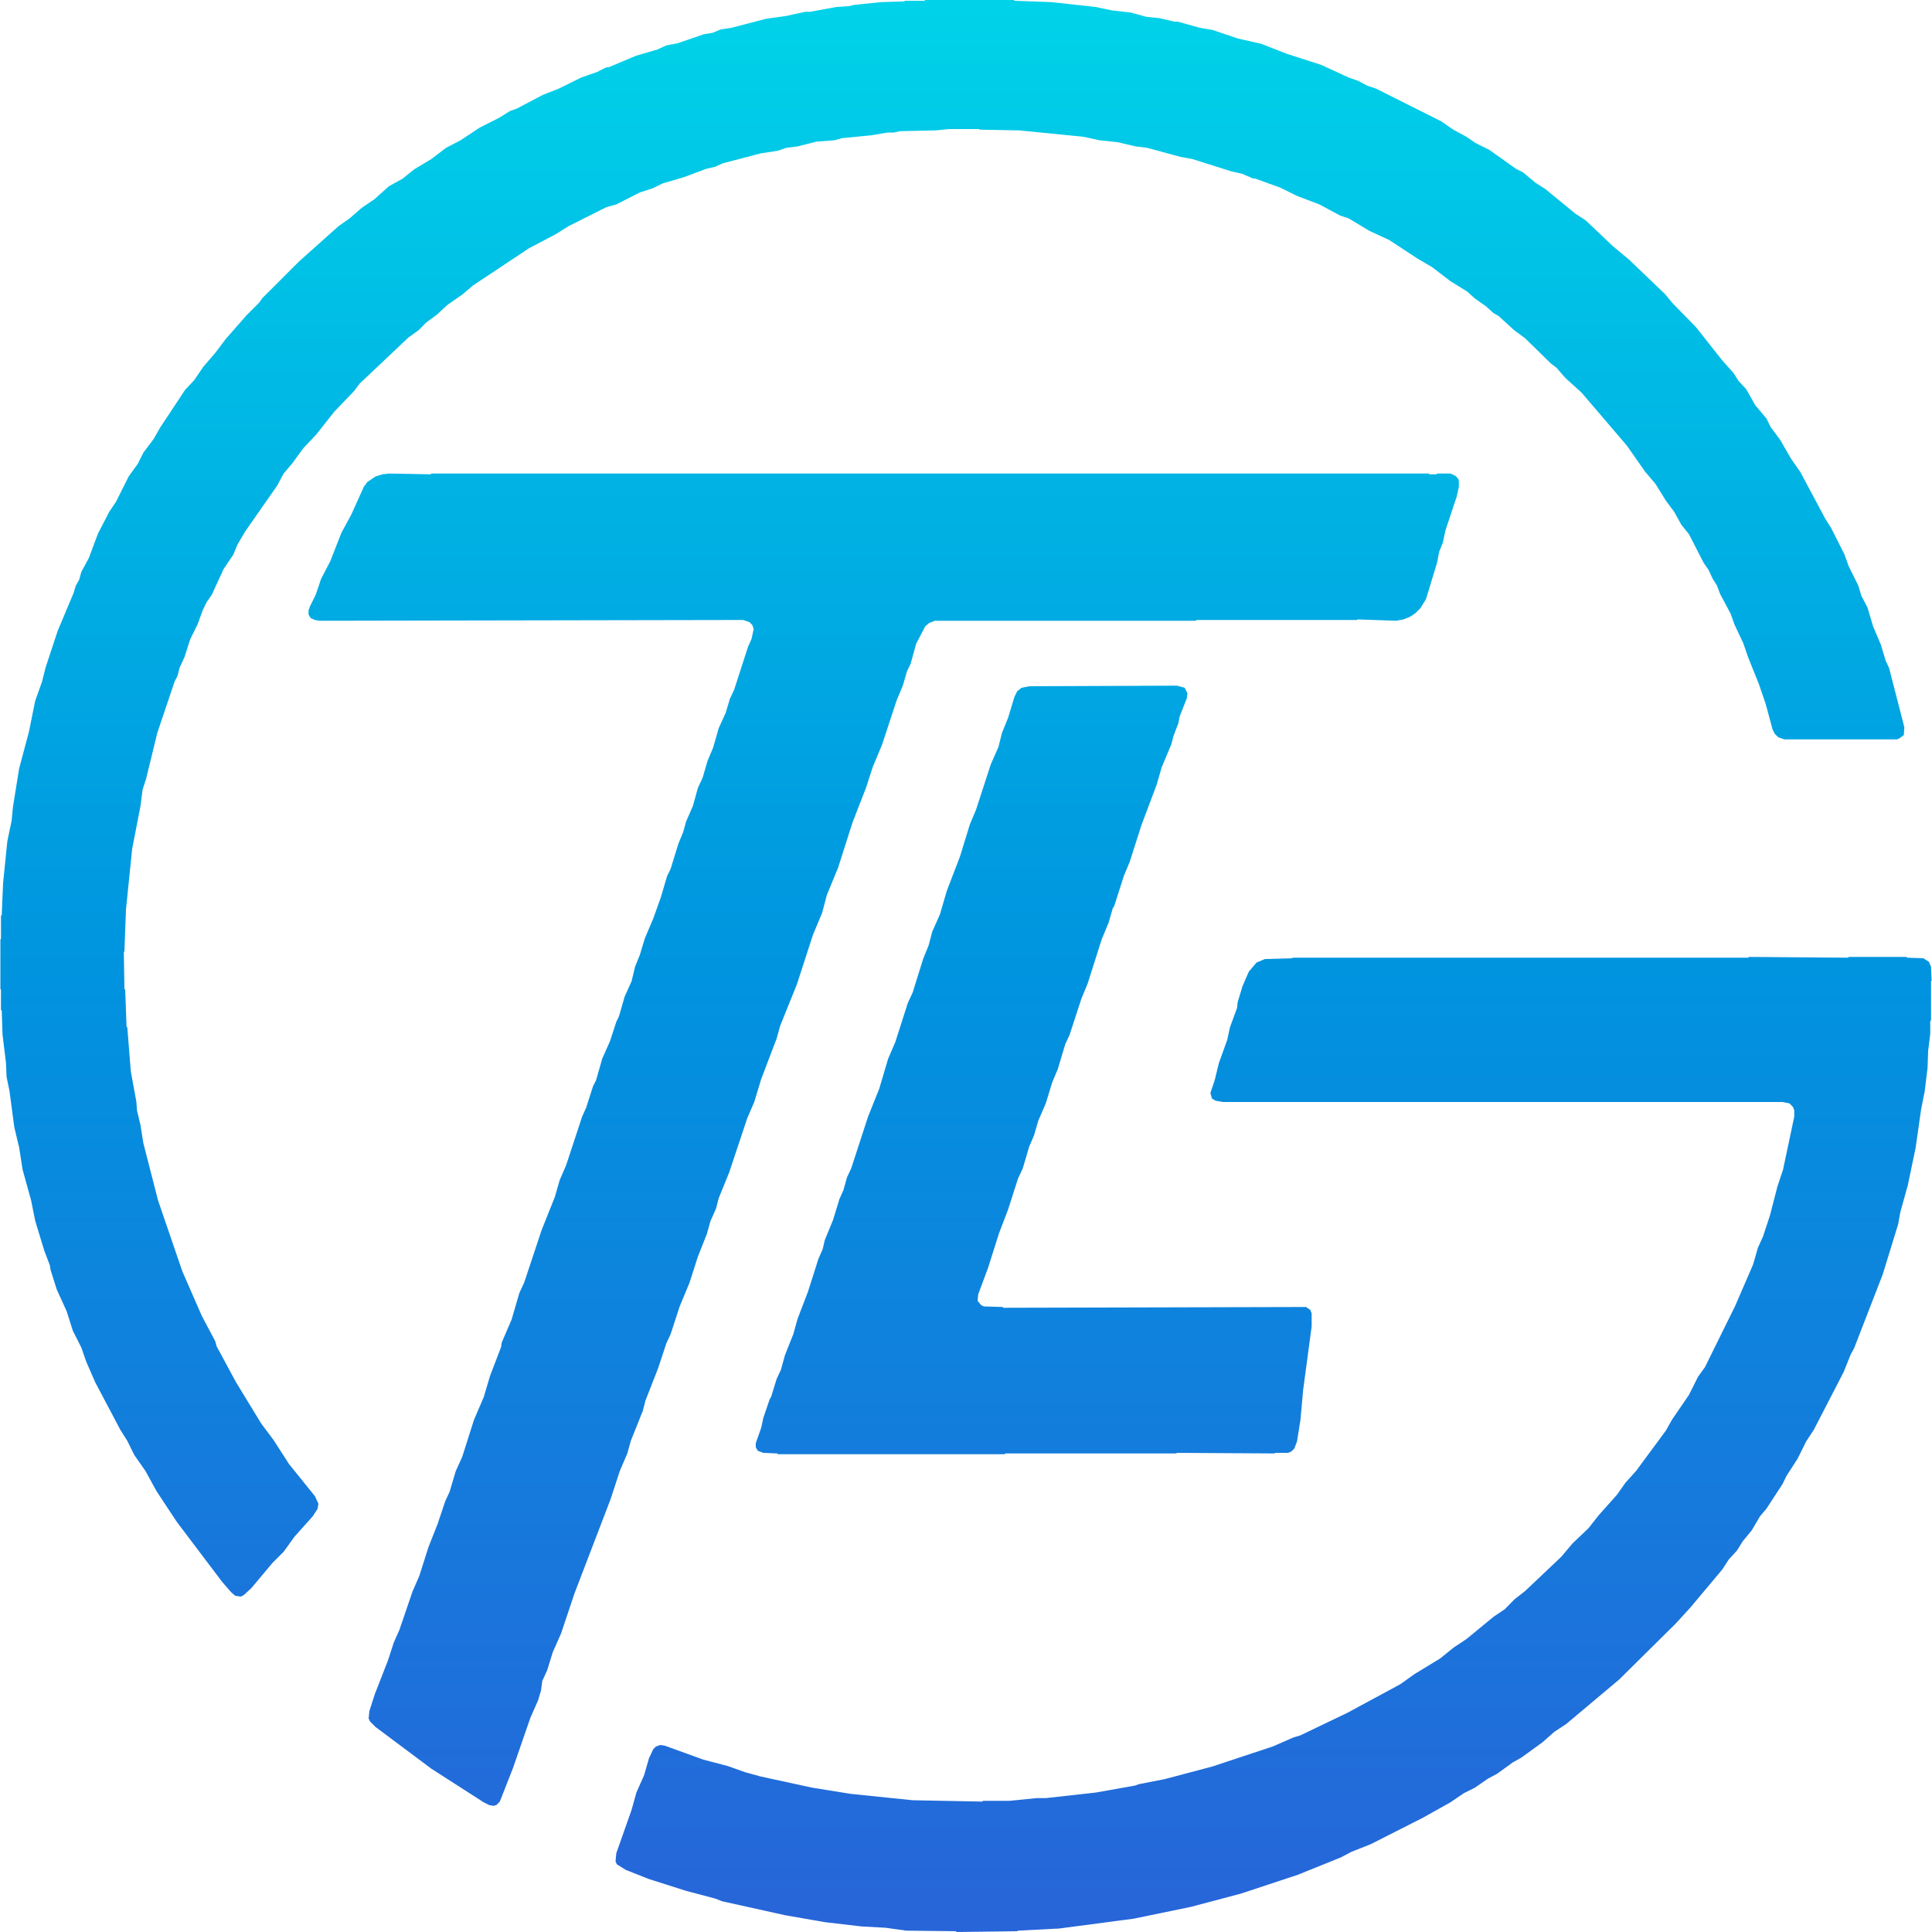
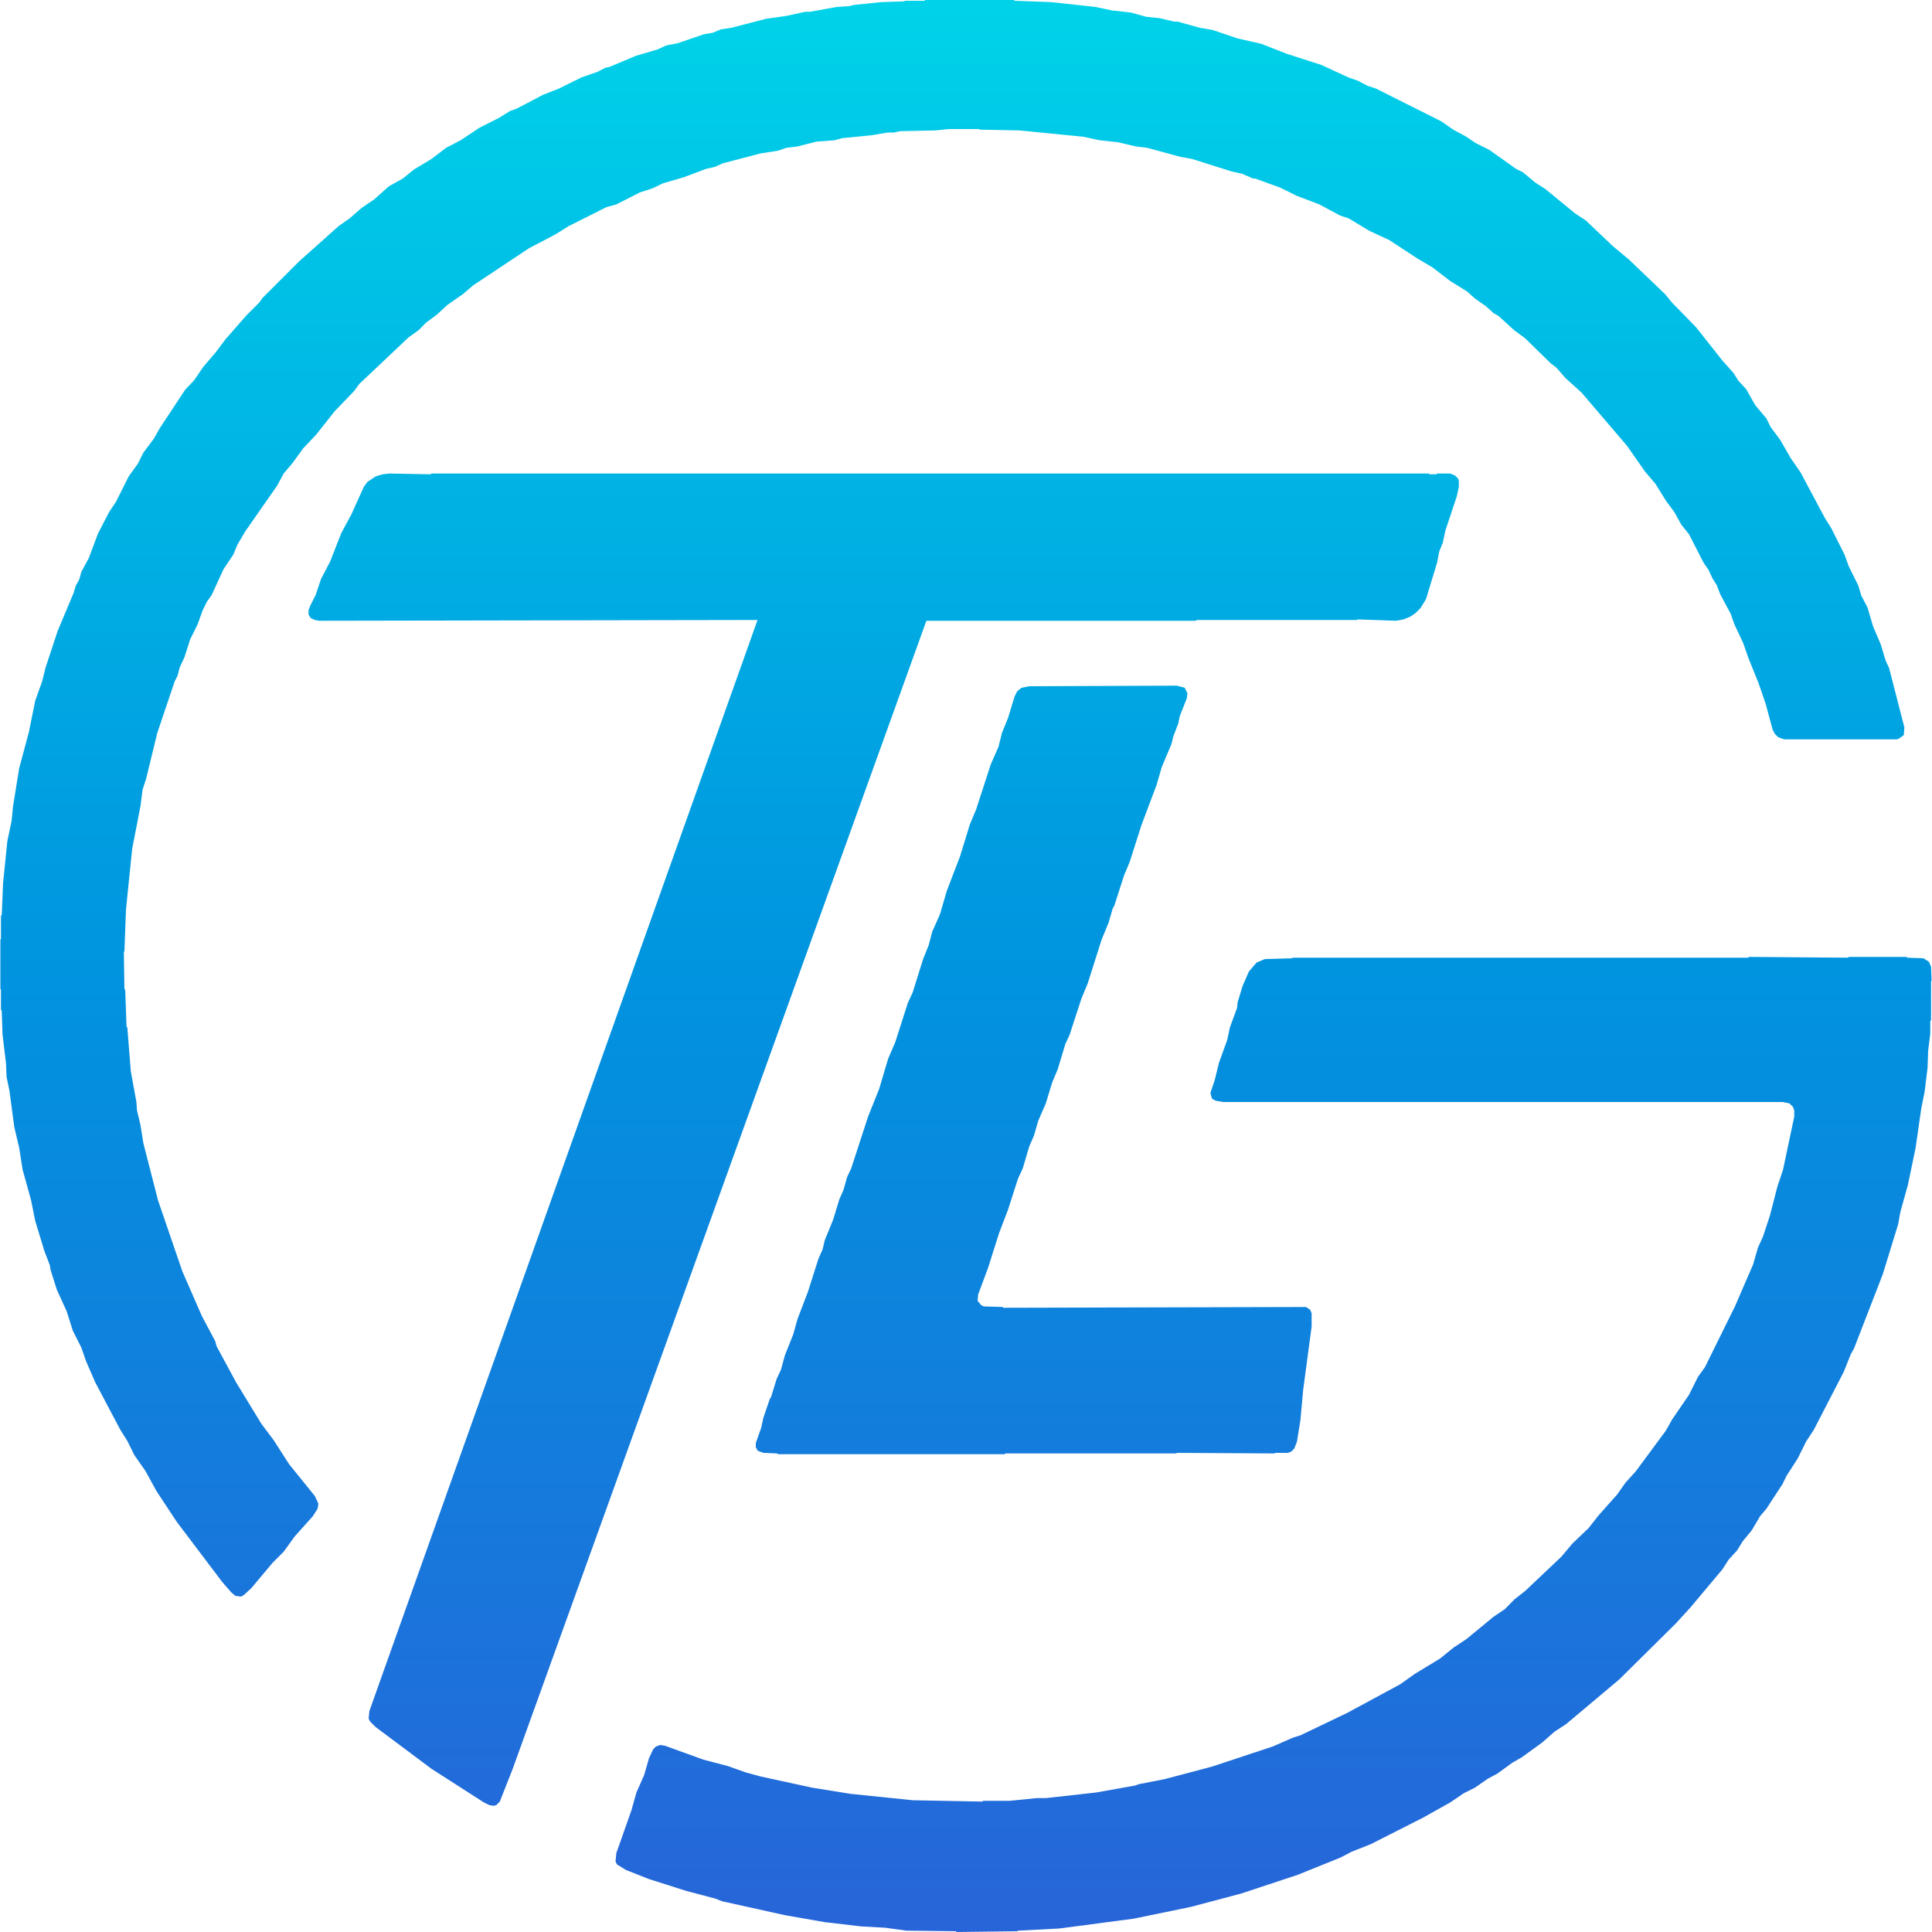
<svg xmlns="http://www.w3.org/2000/svg" viewBox="0 0 1000 1000">
  <defs>
    <linearGradient id="g" x1="0" y1="0" x2="0" y2="1">
      <stop offset="0" stop-color="#00D3E9" />
      <stop offset="0.5" stop-color="#0094DF" />
      <stop offset="1" stop-color="#2864D9" />
    </linearGradient>
  </defs>
-   <path fill="url(#g)" fill-rule="evenodd" d="M998.4 497.8 L995.5 496 L987.2 495.7 L986.8 495.3 L956.9 495.3 L956.5 495.7 L905.2 495.3 L904.9 495.7 L669.1 495.7 L668.8 496 L654.7 496.4 L650.4 498.2 L646.4 502.9 L643.1 510.5 L640.6 518.8 L640.3 521.7 L636.6 531.8 L635.2 538.3 L630.9 550.2 L628.7 559.2 L626.5 565.7 L627.3 568.6 L629.1 569.7 L633 570.4 L922.6 570.4 L926.2 571.1 L928 572.9 L928.7 574.7 L928.7 578 L922.9 605.4 L920 614.1 L916.1 629.2 L912.5 640.1 L909.9 645.8 L907.4 654.5 L898 676.2 L882.5 707.6 L878.9 712.6 L874.2 722 L865.5 734.7 L862.3 740.4 L846.8 761.4 L841.3 767.5 L837 773.6 L827.3 784.5 L822.2 791 L813.9 798.9 L808.1 805.8 L789.4 823.5 L783.9 827.8 L778.9 832.9 L773.1 836.8 L759 848.4 L752.5 852.7 L745.3 858.5 L732.3 866.4 L724.7 871.8 L697.3 886.6 L673.1 898.2 L669.5 899.3 L658.7 904 L627.3 914.4 L602.7 920.9 L589.4 923.5 L587.5 924.2 L567.3 927.8 L541.3 930.7 L536.6 930.7 L522.6 932.1 L508.8 932.1 L508.5 932.5 L472.4 931.8 L440.3 928.5 L420.4 925.3 L393.7 919.5 L385.7 917.3 L376.7 914.1 L364.1 910.8 L344.2 903.6 L341.7 903.2 L339.5 904 L338.1 905.4 L335.9 910.1 L333.4 918.8 L329.4 927.8 L326.9 936.8 L319 959.2 L318.6 963.5 L319.3 965 L324 967.9 L335.9 972.6 L355.1 978.7 L370.2 982.7 L373.8 984.1 L406.3 991.3 L426.9 994.9 L445.7 997.1 L458.3 997.8 L469.1 999.3 L494.8 999.6 L495.1 1000 L526.5 999.6 L526.9 999.3 L548.2 998.2 L586.8 993.1 L616.4 987 L642.4 980.1 L671.7 970.4 L694 961.4 L699.5 958.5 L709.6 954.5 L736.6 940.8 L750.7 932.9 L757.6 928.2 L763.4 925.3 L770.2 920.6 L774.9 918.1 L782.9 912.3 L787.5 909.7 L798.4 901.8 L804.5 896.4 L810.6 892.4 L838.1 869.3 L867.3 840.4 L874.9 832.1 L891.5 812.3 L894.8 807.2 L899.1 802.5 L902 797.8 L906.7 792.1 L911 784.8 L914.3 780.9 L922.6 768.2 L924.7 763.9 L930.5 754.9 L934.8 746.2 L938.8 740.1 L954.3 710.1 L957.9 701.1 L959.7 697.8 L974.5 659.6 L982.5 633.6 L983.6 627.4 L987.5 613.4 L991.5 594.2 L994.4 574 L996.2 565 L997.7 552.7 L998 544 L999.1 535 L999.1 528.5 L999.5 528.2 L999.5 507.9 L999.8 507.6 L999.5 500.4 Z M613.2 356 L609.2 354.9 L532.7 355.2 L528.7 356 L526.5 357.8 L525.1 360.6 L521.8 371.5 L518.6 379.4 L516.8 386.6 L512.8 395.7 L505.2 419.1 L502 426.7 L496.9 443.3 L490.1 461 L486.5 473.3 L482.5 482.3 L480.7 489.2 L477.8 496.4 L472.4 513.7 L469.9 519.1 L463.4 539.4 L459.7 548 L455.1 563.5 L449.3 578 L440.6 604.7 L438.4 609.4 L436.6 615.9 L434.5 620.6 L431.2 631.4 L426.9 641.9 L425.8 646.6 L423.6 651.6 L418.2 668.6 L412.8 682.7 L410.6 690.6 L406.3 701.4 L404.2 709 L402 713.7 L399.1 723.1 L398.4 724.2 L395.1 733.9 L394 739 L391.2 746.9 L391.2 749.1 L392.2 750.9 L395.1 752 L402.3 752.3 L402.7 752.7 L520 752.7 L520.4 752.3 L608.8 752.3 L609.2 752 L659.7 752.3 L660.1 752 L666.6 752 L668.4 751.3 L669.9 749.8 L671.3 746.2 L673.1 735 L674.5 719.5 L678.9 686.6 L678.9 679.8 L678.2 678 L676 676.5 L519.3 676.9 L519 676.5 L509.2 676.2 L507.8 675.5 L506 673.3 L506.3 670 L511.4 656.3 L517.1 638.3 L521.8 626 L526.9 610.1 L529.4 604.7 L532.7 593.5 L535.2 587.7 L537.4 580.1 L541.3 571.1 L544.6 560.3 L547.5 553.4 L551.4 540.4 L553.6 535.7 L559.7 517 L563 509 L570.2 486.3 L573.8 477.6 L576 470 L576.7 469 L581.8 453.1 L584.7 446.2 L590.8 427.1 L598.7 406.1 L601.3 397.1 L606.3 385.2 L607.4 380.9 L609.9 374.4 L610.6 370.8 L614.3 361.4 L614.6 358.8 Z M753.2 246.2 L750.7 245.1 L743.9 245.1 L743.5 245.5 L739.9 245.5 L739.5 245.1 L223.3 245.1 L222.9 245.5 L201.6 245.1 L198 245.5 L194.4 246.6 L190.1 249.5 L188.3 252 L181.8 266.4 L176.7 275.8 L170.9 290.6 L166.2 299.6 L163.4 307.9 L160.5 313.7 L159.7 315.9 L159.7 318.1 L160.8 319.9 L163 320.9 L165.2 321.3 L384.7 320.9 L387.9 322 L389.4 323.5 L390.1 325.6 L389 330.7 L387.2 334.7 L380 357 L377.8 361.7 L375.6 369 L372 376.9 L369.1 387 L366.2 393.9 L363.7 402.5 L361.2 407.9 L358.7 417 L355.1 425.3 L353.6 430.7 L351.1 436.8 L347.1 449.8 L345.3 453.4 L342.1 464.3 L338.1 475.5 L333.8 485.6 L331.2 494.2 L328.7 500.4 L326.9 507.9 L323.3 515.9 L320.4 526 L319 528.9 L315.7 539 L311.7 548 L308.5 559.2 L307 562.1 L303.4 573.3 L301.3 578 L293 603.2 L289.7 610.8 L287.2 619.5 L280.3 636.8 L271.3 663.9 L268.8 669.3 L264.8 683 L259.7 694.9 L259.4 697.1 L253.6 712.3 L250.4 723.1 L245.3 735 L239.2 754.2 L235.9 761.4 L232.7 772.2 L230.5 776.9 L226.5 788.8 L221.8 800.7 L217.1 815.5 L213.5 823.8 L206.7 843.7 L203.8 850.2 L200.9 859.2 L194 876.9 L191.2 885.6 L190.8 889.5 L191.5 891 L194.4 893.9 L223.3 915.5 L250.4 932.9 L253.2 934.3 L255.4 934.7 L256.9 934.3 L258.7 932.5 L265.5 915.2 L274.5 889.2 L278.5 880.1 L280 875.1 L280.7 870 L283.2 864.6 L286.1 855.2 L290.4 845.5 L297.3 824.9 L316.1 775.8 L320.8 761.4 L324.7 752.3 L326.5 745.8 L332.7 730.3 L334.1 724.9 L340.6 708.3 L344.9 695.3 L347.1 690.6 L351.8 676.2 L356.9 663.9 L361.2 650.5 L365.9 638.6 L367.7 632.1 L370.6 625.6 L372 620.2 L377.4 606.9 L386.8 578.7 L390.4 570.4 L394 558.5 L402 537.5 L403.8 531 L412.5 509.4 L420.8 483.8 L425.5 472.6 L428 463.2 L433.8 449.1 L441.3 425.6 L448.2 407.9 L451.8 396.8 L456.5 385.6 L464.1 362.5 L467.3 354.9 L469.5 347.3 L471.3 343.7 L474.2 333.2 L478.9 324.2 L481 322.4 L483.9 321.3 L619 321.3 L619.3 320.9 L702.3 320.9 L702.7 320.6 L722.6 321.3 L726.5 320.6 L730.1 319.1 L732.7 317.3 L735.2 314.8 L738.1 310.1 L743.9 291 L744.9 285.6 L746.8 280.9 L748.2 274.4 L754 257 L755.1 252 L755.1 248.7 L754.7 247.7 Z M877.8 169.3 L865.5 156.7 L861.9 152.3 L843.1 134.3 L834.8 127.4 L820.8 114.1 L815.3 110.5 L799.8 97.8 L794.8 94.6 L788.3 89.2 L784.7 87.4 L770.9 77.6 L763.7 74 L759 70.8 L752.2 67.1 L746 62.8 L712.1 45.8 L707.8 44.4 L703.1 41.9 L698 40.1 L683.9 33.6 L665.9 27.8 L652.9 22.7 L640.6 19.9 L627.6 15.5 L621.1 14.4 L609.6 11.2 L607.8 11.2 L600.2 9.4 L593.3 8.7 L585.4 6.5 L575.6 5.4 L567 3.6 L544.2 1.1 L525.1 0.4 L524.7 0 L478.9 0 L478.5 0.4 L468.4 0.4 L468.1 0.7 L456.1 1.1 L442.4 2.5 L439.2 3.2 L433 3.6 L419.3 6.1 L416.8 6.1 L406.7 8.3 L396.6 9.7 L378.5 14.4 L373.1 15.2 L368.8 17 L364.4 17.7 L350.7 22.4 L344.9 23.5 L340.3 25.6 L329.1 28.9 L315.3 34.7 L313.5 35 L309.2 37.2 L300.9 40.1 L289.4 45.8 L281 49.1 L267.3 56.3 L264.1 57.4 L258.3 61 L248.2 66.1 L238.4 72.6 L230.9 76.5 L223.3 82.3 L214.3 87.7 L208.5 92.4 L201.3 96.4 L193.7 103.2 L187.2 107.6 L181 113 L175.3 117 L154.7 135.4 L135.9 154.2 L134.1 156.7 L127.6 163.2 L116.8 175.5 L111.7 182.3 L105.2 189.9 L100.5 196.8 L95.8 201.8 L82.9 221.3 L79.6 227.1 L74.2 234.3 L71.3 240.1 L66.6 246.6 L60.1 259.6 L56.5 265 L50.7 276.2 L46 288.8 L42.1 296 L41 300 L39.2 303.2 L38.1 306.9 L29.8 326.7 L23.6 345.5 L21.8 352.7 L18.2 362.8 L15 378.7 L9.9 397.8 L6.7 417.7 L6 424.9 L3.8 435.4 L1.6 457 L0.9 473.6 L0.5 474 L0.5 485.9 L0.2 486.3 L0.2 511.9 L0.5 512.3 L0.5 522.7 L0.9 523.1 L1.3 535.4 L3.1 550.2 L3.4 557.4 L4.9 564.6 L7.4 583.4 L9.9 593.9 L11.7 605.4 L16.1 621.3 L18.2 631.8 L22.9 647.3 L25.8 654.9 L26.2 657.4 L29.4 667.5 L34.5 678.7 L37.7 688.8 L42.1 697.5 L44.6 704.7 L49.3 715.5 L62.3 740.1 L65.9 745.8 L69.5 753.1 L75.3 761.4 L81 771.8 L91.5 787.7 L115 818.8 L119.7 824.2 L121.8 826 L124.7 826.4 L126.2 825.6 L130.1 822 L141 809 L146.8 803.2 L152.5 795.3 L161.9 784.8 L164.4 780.9 L164.8 778.3 L163 774.4 L149.6 757.8 L141.7 745.5 L135.2 736.8 L122.2 715.5 L112.1 696.8 L111.4 694.2 L104.5 681.2 L94.4 658.1 L81.8 621.3 L74.2 591.7 L72.7 582.3 L70.9 574.7 L70.6 570.4 L67.7 554.5 L65.9 531.8 L65.5 531.4 L64.8 512.3 L64.4 511.9 L64.1 492.8 L64.4 492.4 L65.2 470.8 L68.4 439.4 L72.7 417.3 L73.8 408.7 L75.6 403.2 L81.4 379.4 L90.4 352.7 L91.9 349.8 L93 345.5 L95.5 340.1 L98.4 331 L102.3 323.1 L104.9 315.9 L107 311.6 L109.6 307.9 L115.7 294.6 L120.8 287 L122.9 281.9 L126.9 275.1 L143.5 251.3 L146.8 245.1 L151.4 239.7 L156.9 232.1 L163.7 224.9 L173.1 213 L183.2 202.5 L186.1 198.6 L211.4 174.7 L216.8 170.8 L220.4 167.1 L226.2 162.8 L231.6 157.8 L239.5 152.3 L244.9 147.7 L273.8 128.5 L287.5 121.3 L294.4 117 L313.9 107.2 L319 105.8 L331.2 99.6 L337.7 97.5 L343.1 94.9 L354 91.7 L365.5 87.4 L370.2 86.3 L374.2 84.5 L393.7 79.4 L402.7 78 L407 76.5 L412.8 75.8 L422.6 73.3 L431.9 72.6 L435.9 71.5 L451.1 70 L459.4 68.6 L462.6 68.6 L465.9 67.9 L484.3 67.5 L491.2 66.8 L506.7 66.8 L507 67.1 L527.6 67.5 L560.8 70.8 L569.1 72.6 L578.5 73.6 L587.9 75.8 L593.7 76.5 L611 81.2 L617.1 82.3 L637.7 88.8 L642.8 89.9 L648.6 92.4 L649.6 92.4 L662.6 97.1 L671.3 101.4 L682.9 105.8 L693.7 111.6 L698 113 L708.8 119.5 L719 124.2 L733.8 133.9 L741.3 138.3 L750.7 145.5 L759.4 150.9 L763.4 154.5 L769.1 158.5 L773.1 162.1 L775.6 163.5 L783.6 170.8 L789.4 175.1 L802.7 188.1 L805.6 190.3 L810.3 195.7 L818.6 203.2 L842.1 230.7 L851.4 244 L856.9 250.5 L862.3 259.2 L866.6 265 L870.2 271.5 L874.2 276.5 L881.8 291.3 L884.3 294.9 L886.5 299.6 L888.6 302.9 L890.4 307.6 L895.8 317.7 L897.7 323.1 L902.3 332.9 L904.9 340.4 L910.3 353.8 L913.9 364.3 L917.5 377.6 L918.6 379.8 L920.4 381.6 L923.6 382.7 L981.8 382.7 L982.9 382.3 L985.4 380.5 L985.7 376.5 L977.8 345.8 L976 341.9 L973.5 333.6 L969.5 324.2 L966.6 314.4 L963.4 308.3 L961.9 303.2 L956.9 293.1 L954.7 287 L947.8 273.3 L944.6 268.2 L931.9 244.4 L926.9 237.2 L921.5 227.8 L916.4 220.9 L914.3 216.6 L908.5 209.7 L903.8 201.4 L899.8 197.1 L897.3 193.1 L891.5 186.6 Z" />
+   <path fill="url(#g)" fill-rule="evenodd" d="M998.4 497.8 L995.5 496 L987.2 495.7 L986.8 495.3 L956.9 495.3 L956.5 495.7 L905.2 495.3 L904.9 495.7 L669.1 495.7 L668.8 496 L654.7 496.4 L650.4 498.2 L646.4 502.9 L643.1 510.5 L640.6 518.8 L640.3 521.7 L636.6 531.8 L635.2 538.3 L630.9 550.2 L628.7 559.2 L626.5 565.7 L627.3 568.6 L629.1 569.7 L633 570.4 L922.6 570.4 L926.2 571.1 L928 572.9 L928.7 574.7 L928.7 578 L922.9 605.4 L920 614.1 L916.1 629.2 L912.5 640.1 L909.9 645.8 L907.4 654.5 L898 676.2 L882.5 707.6 L878.9 712.6 L874.2 722 L865.5 734.7 L862.3 740.4 L846.8 761.4 L841.3 767.5 L837 773.6 L827.3 784.5 L822.2 791 L813.9 798.9 L808.1 805.8 L789.4 823.5 L783.9 827.8 L778.9 832.9 L773.1 836.8 L759 848.4 L752.5 852.7 L745.3 858.5 L732.3 866.4 L724.7 871.8 L697.3 886.6 L673.1 898.2 L669.5 899.3 L658.7 904 L627.3 914.4 L602.7 920.9 L589.4 923.5 L587.5 924.2 L567.3 927.8 L541.3 930.7 L536.6 930.7 L522.6 932.1 L508.8 932.1 L508.5 932.5 L472.4 931.8 L440.3 928.5 L420.4 925.3 L393.7 919.5 L385.7 917.3 L376.7 914.1 L364.1 910.8 L344.2 903.6 L341.7 903.2 L339.5 904 L338.1 905.4 L335.9 910.1 L333.4 918.8 L329.4 927.8 L326.9 936.8 L319 959.2 L318.6 963.5 L319.3 965 L324 967.9 L335.9 972.6 L355.1 978.7 L370.2 982.7 L373.8 984.1 L406.3 991.3 L426.9 994.9 L445.7 997.1 L458.3 997.8 L469.1 999.3 L494.8 999.6 L495.1 1000 L526.5 999.6 L526.9 999.3 L548.2 998.2 L586.8 993.1 L616.4 987 L642.4 980.1 L671.7 970.4 L694 961.4 L699.5 958.5 L709.6 954.5 L736.6 940.8 L750.7 932.9 L757.6 928.2 L763.4 925.3 L770.2 920.6 L774.9 918.1 L782.9 912.3 L787.5 909.7 L798.4 901.8 L804.5 896.4 L810.6 892.4 L838.1 869.3 L867.3 840.4 L874.9 832.1 L891.5 812.3 L894.8 807.2 L899.1 802.5 L902 797.8 L906.7 792.1 L911 784.8 L914.3 780.9 L922.6 768.2 L924.7 763.9 L930.5 754.9 L934.8 746.2 L938.8 740.1 L954.3 710.1 L957.9 701.1 L959.7 697.8 L974.5 659.6 L982.5 633.6 L983.6 627.4 L987.5 613.4 L991.5 594.2 L994.4 574 L996.2 565 L997.7 552.7 L998 544 L999.1 535 L999.1 528.5 L999.5 528.2 L999.5 507.9 L999.8 507.6 L999.5 500.4 Z M613.2 356 L609.2 354.9 L532.7 355.2 L528.7 356 L526.5 357.8 L525.1 360.6 L521.8 371.5 L518.6 379.4 L516.8 386.6 L512.8 395.7 L505.2 419.1 L502 426.7 L496.9 443.3 L490.1 461 L486.5 473.3 L482.5 482.3 L480.7 489.2 L477.8 496.4 L472.4 513.7 L469.9 519.1 L463.4 539.4 L459.7 548 L455.1 563.5 L449.3 578 L440.6 604.7 L438.4 609.4 L436.6 615.9 L434.5 620.6 L431.2 631.4 L426.9 641.9 L425.8 646.6 L423.6 651.6 L418.2 668.6 L412.8 682.7 L410.6 690.6 L406.3 701.4 L404.2 709 L402 713.7 L399.1 723.1 L398.4 724.2 L395.1 733.9 L394 739 L391.2 746.9 L391.2 749.1 L392.2 750.9 L395.1 752 L402.3 752.3 L402.7 752.7 L520 752.7 L520.4 752.3 L608.8 752.3 L609.2 752 L659.7 752.3 L660.1 752 L666.6 752 L668.4 751.3 L669.9 749.8 L671.3 746.2 L673.1 735 L674.5 719.5 L678.9 686.6 L678.9 679.8 L678.2 678 L676 676.5 L519.3 676.9 L519 676.5 L509.2 676.2 L507.8 675.5 L506 673.3 L506.3 670 L511.4 656.3 L517.1 638.3 L521.8 626 L526.9 610.1 L529.4 604.7 L532.7 593.5 L535.2 587.7 L537.4 580.1 L541.3 571.1 L544.6 560.3 L547.5 553.4 L551.4 540.4 L553.6 535.7 L559.7 517 L563 509 L570.2 486.3 L573.8 477.6 L576 470 L576.7 469 L581.8 453.1 L584.7 446.2 L590.8 427.1 L598.7 406.1 L601.3 397.1 L606.3 385.2 L607.4 380.9 L609.9 374.4 L610.6 370.8 L614.3 361.4 L614.6 358.8 Z M753.2 246.2 L750.7 245.1 L743.9 245.1 L743.5 245.5 L739.9 245.5 L739.5 245.1 L223.3 245.1 L222.9 245.5 L201.6 245.1 L198 245.5 L194.4 246.6 L190.1 249.5 L188.3 252 L181.8 266.4 L176.7 275.8 L170.9 290.6 L166.2 299.6 L163.4 307.9 L160.5 313.7 L159.7 315.9 L159.7 318.1 L160.8 319.9 L163 320.9 L165.2 321.3 L392.1 320.9 L191.2 885.6 L190.8 889.5 L191.5 891 L194.4 893.9 L223.3 915.5 L250.4 932.9 L253.2 934.3 L255.4 934.7 L256.9 934.3 L258.7 932.5 L265.5 915.2 L479.5 321.3 L619 321.3 L619.3 320.9 L702.3 320.9 L702.7 320.6 L722.6 321.3 L726.5 320.6 L730.1 319.1 L732.7 317.3 L735.2 314.8 L738.1 310.1 L743.9 291 L744.9 285.6 L746.8 280.9 L748.2 274.4 L754 257 L755.1 252 L755.1 248.7 L754.7 247.7 Z M877.8 169.3 L865.5 156.7 L861.9 152.3 L843.1 134.3 L834.8 127.4 L820.8 114.1 L815.3 110.5 L799.8 97.8 L794.8 94.6 L788.3 89.2 L784.7 87.4 L770.9 77.6 L763.7 74 L759 70.8 L752.2 67.1 L746 62.8 L712.1 45.8 L707.8 44.4 L703.1 41.9 L698 40.1 L683.9 33.6 L665.9 27.8 L652.9 22.7 L640.6 19.9 L627.6 15.5 L621.1 14.4 L609.6 11.2 L607.8 11.2 L600.2 9.4 L593.3 8.7 L585.4 6.5 L575.6 5.4 L567 3.6 L544.2 1.1 L525.1 0.4 L524.7 0 L478.9 0 L478.5 0.4 L468.4 0.4 L468.1 0.7 L456.1 1.1 L442.4 2.5 L439.2 3.2 L433 3.6 L419.3 6.1 L416.8 6.1 L406.7 8.3 L396.6 9.7 L378.5 14.4 L373.1 15.2 L368.8 17 L364.4 17.7 L350.7 22.4 L344.9 23.5 L340.3 25.6 L329.1 28.9 L315.3 34.7 L313.5 35 L309.2 37.2 L300.9 40.1 L289.4 45.8 L281 49.1 L267.3 56.3 L264.1 57.4 L258.3 61 L248.2 66.1 L238.4 72.6 L230.9 76.5 L223.3 82.3 L214.3 87.7 L208.5 92.4 L201.3 96.4 L193.7 103.2 L187.2 107.6 L181 113 L175.3 117 L154.7 135.4 L135.9 154.2 L134.1 156.7 L127.6 163.2 L116.8 175.5 L111.7 182.3 L105.2 189.9 L100.5 196.8 L95.8 201.8 L82.9 221.3 L79.6 227.1 L74.2 234.3 L71.3 240.1 L66.6 246.6 L60.1 259.6 L56.5 265 L50.7 276.2 L46 288.8 L42.1 296 L41 300 L39.2 303.2 L38.1 306.9 L29.8 326.7 L23.6 345.5 L21.8 352.7 L18.2 362.8 L15 378.7 L9.9 397.8 L6.7 417.7 L6 424.9 L3.8 435.4 L1.6 457 L0.9 473.6 L0.5 474 L0.5 485.9 L0.2 486.3 L0.2 511.9 L0.5 512.3 L0.5 522.7 L0.9 523.1 L1.3 535.4 L3.1 550.2 L3.4 557.4 L4.9 564.6 L7.4 583.4 L9.9 593.9 L11.7 605.4 L16.1 621.3 L18.2 631.8 L22.9 647.3 L25.8 654.9 L26.2 657.4 L29.4 667.5 L34.5 678.7 L37.7 688.8 L42.1 697.5 L44.6 704.7 L49.3 715.5 L62.3 740.1 L65.9 745.8 L69.5 753.1 L75.3 761.4 L81 771.8 L91.5 787.7 L115 818.8 L119.7 824.2 L121.8 826 L124.7 826.4 L126.2 825.6 L130.1 822 L141 809 L146.8 803.2 L152.5 795.3 L161.9 784.8 L164.4 780.9 L164.8 778.3 L163 774.4 L149.6 757.8 L141.7 745.5 L135.2 736.8 L122.2 715.5 L112.1 696.8 L111.4 694.2 L104.5 681.2 L94.4 658.1 L81.8 621.3 L74.2 591.7 L72.7 582.3 L70.9 574.7 L70.6 570.4 L67.7 554.5 L65.9 531.8 L65.5 531.4 L64.8 512.3 L64.4 511.9 L64.1 492.8 L64.4 492.4 L65.2 470.8 L68.4 439.4 L72.7 417.3 L73.8 408.7 L75.6 403.2 L81.4 379.4 L90.4 352.7 L91.9 349.8 L93 345.5 L95.5 340.1 L98.4 331 L102.3 323.1 L104.9 315.9 L107 311.6 L109.6 307.9 L115.7 294.6 L120.8 287 L122.9 281.9 L126.9 275.1 L143.5 251.3 L146.8 245.1 L151.4 239.7 L156.9 232.1 L163.7 224.9 L173.1 213 L183.2 202.5 L186.1 198.6 L211.4 174.7 L216.8 170.8 L220.4 167.1 L226.2 162.8 L231.6 157.8 L239.5 152.3 L244.9 147.7 L273.8 128.5 L287.5 121.3 L294.4 117 L313.9 107.2 L319 105.8 L331.2 99.6 L337.7 97.5 L343.1 94.9 L354 91.7 L365.5 87.4 L370.2 86.3 L374.2 84.5 L393.7 79.4 L402.7 78 L407 76.5 L412.8 75.8 L422.6 73.3 L431.9 72.6 L435.9 71.5 L451.1 70 L459.4 68.6 L462.6 68.6 L465.9 67.9 L484.3 67.5 L491.2 66.8 L506.7 66.8 L507 67.1 L527.6 67.5 L560.8 70.8 L569.1 72.6 L578.5 73.6 L587.9 75.8 L593.7 76.5 L611 81.2 L617.1 82.3 L637.7 88.8 L642.8 89.9 L648.6 92.4 L649.6 92.4 L662.6 97.1 L671.3 101.4 L682.9 105.8 L693.7 111.6 L698 113 L708.8 119.5 L719 124.2 L733.8 133.9 L741.3 138.3 L750.7 145.5 L759.4 150.9 L763.4 154.5 L769.1 158.5 L773.1 162.1 L775.6 163.5 L783.6 170.8 L789.4 175.1 L802.7 188.1 L805.6 190.3 L810.3 195.7 L818.6 203.2 L842.1 230.7 L851.4 244 L856.9 250.5 L862.3 259.2 L866.6 265 L870.2 271.5 L874.2 276.5 L881.8 291.3 L884.3 294.9 L886.5 299.6 L888.6 302.9 L890.4 307.6 L895.8 317.7 L897.7 323.1 L902.3 332.9 L904.9 340.4 L910.3 353.8 L913.9 364.3 L917.5 377.6 L918.6 379.8 L920.4 381.6 L923.6 382.7 L981.8 382.7 L982.9 382.3 L985.4 380.5 L985.7 376.5 L977.8 345.8 L976 341.9 L973.5 333.6 L969.5 324.2 L966.6 314.4 L963.4 308.3 L961.9 303.2 L956.9 293.1 L954.7 287 L947.8 273.3 L944.6 268.2 L931.9 244.4 L926.9 237.2 L921.5 227.8 L916.4 220.9 L914.3 216.6 L908.5 209.7 L903.8 201.4 L899.8 197.1 L897.3 193.1 L891.5 186.6 Z" />
</svg>
